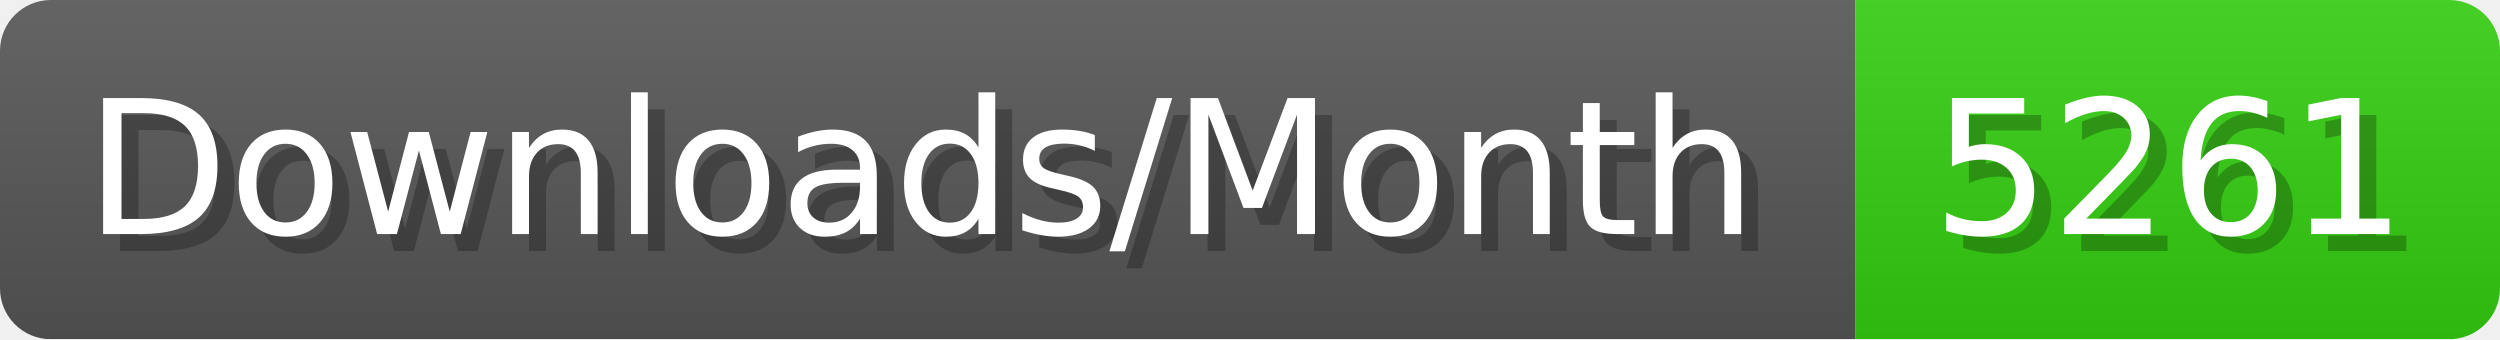
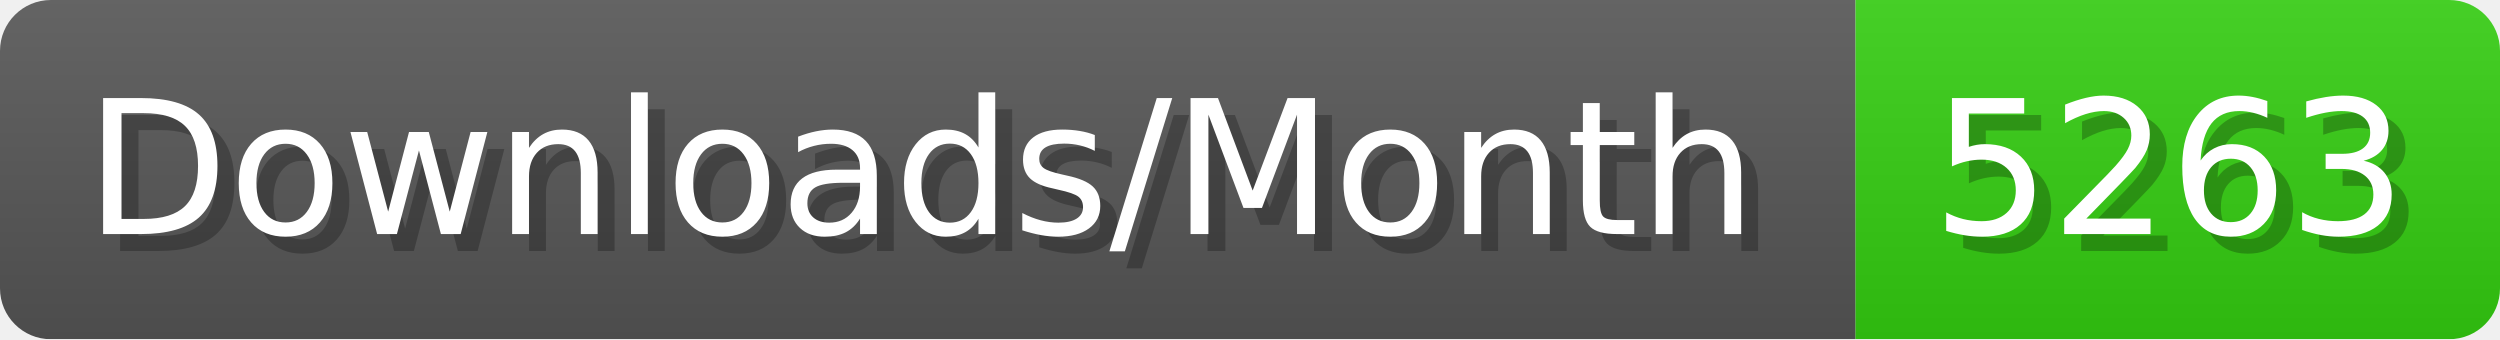
- <svg xmlns="http://www.w3.org/2000/svg" width="147.4" height="20" viewBox="0 0 1474 200" role="img" aria-label="Downloads/Month: 5261">
+ <svg xmlns="http://www.w3.org/2000/svg" width="147.4" height="20" viewBox="0 0 1474 200" role="img" aria-label="Downloads/Month: 5263">
  <linearGradient id="YlXUI" x2="0" y2="100%">
    <stop offset="0" stop-opacity=".1" stop-color="#EEE" />
    <stop offset="1" stop-opacity=".1" />
  </linearGradient>
  <mask id="JHhop">
    <rect width="1474" height="200" rx="30" fill="#FFF" />
  </mask>
  <g mask="url(#JHhop)">
    <rect width="1094" height="200" fill="#555" />
    <rect width="380" height="200" fill="#3C1" x="1094" />
    <rect width="1474" height="200" fill="url(#YlXUI)" />
  </g>
  <g aria-hidden="true" fill="#fff" text-anchor="start" font-family="Verdana,DejaVu Sans,sans-serif" font-size="110">
    <text x="60" y="148" textLength="994" fill="#000" opacity="0.25">Downloads/Month</text>
    <text x="50" y="138" textLength="994">Downloads/Month</text>
-     <text x="1149" y="148" textLength="280" fill="#000" opacity="0.25">5261</text>
-     <text x="1139" y="138" textLength="280">5261</text>
+     <text x="1149" y="148" textLength="280" fill="#000" opacity="0.25">5263</text>
+     <text x="1139" y="138" textLength="280">5263</text>
  </g>
</svg>
